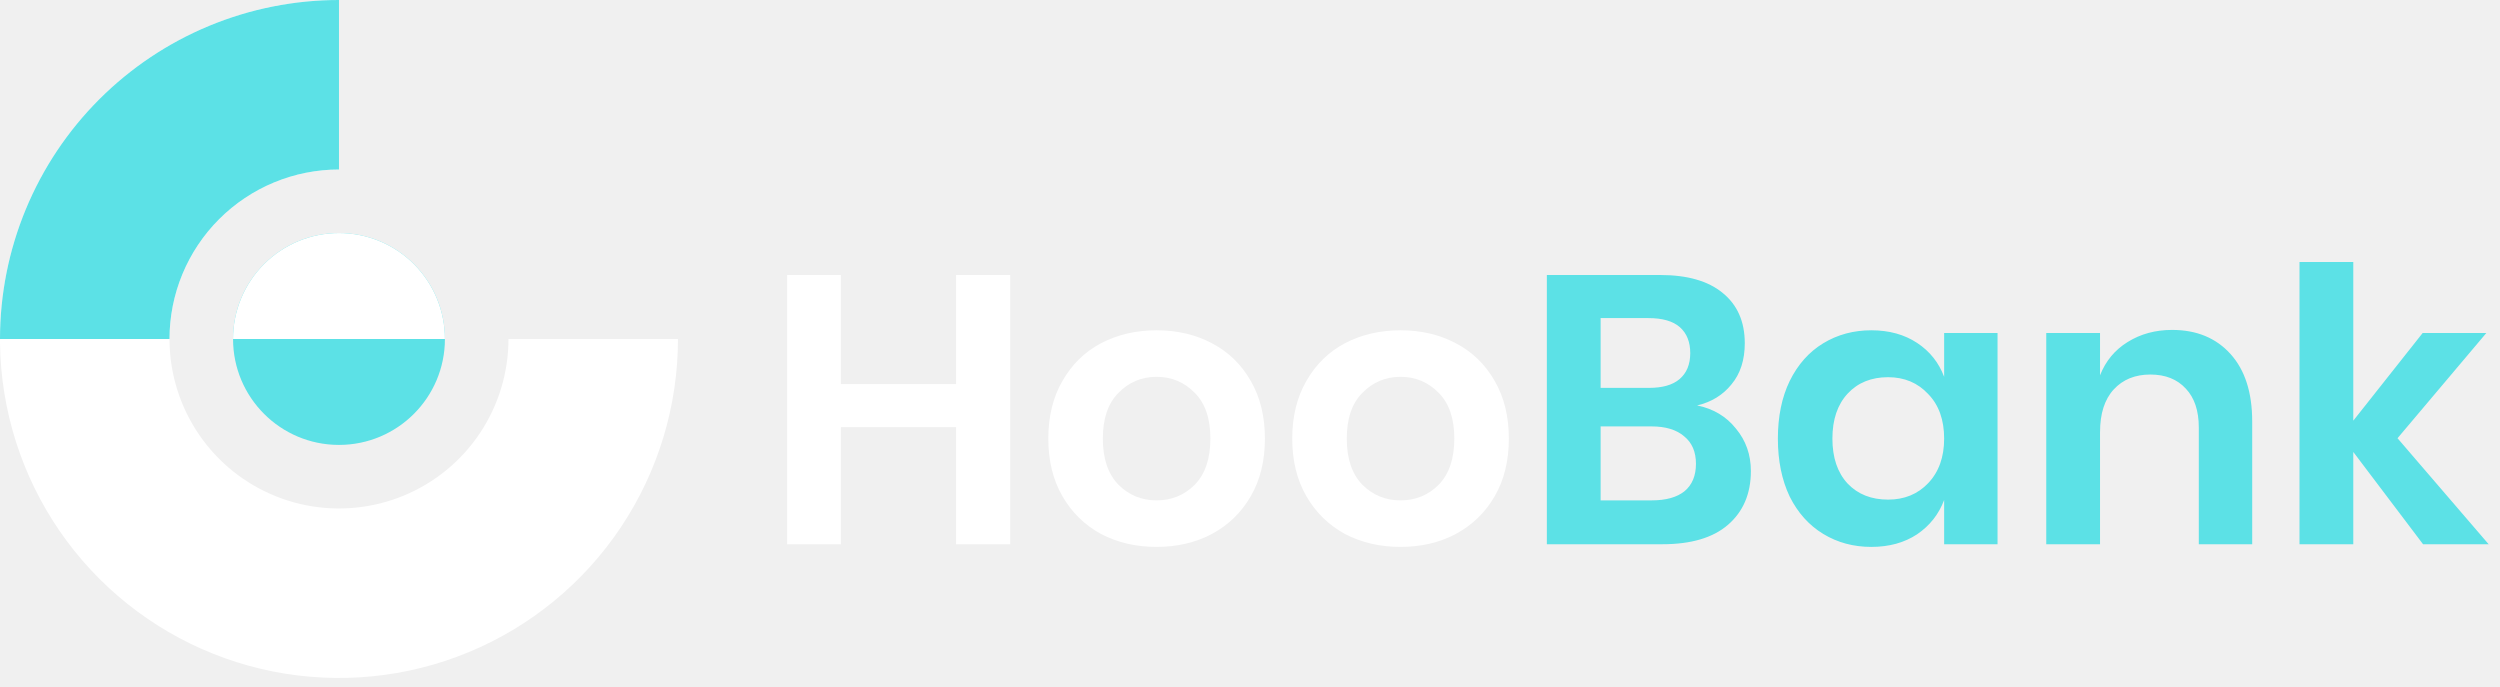
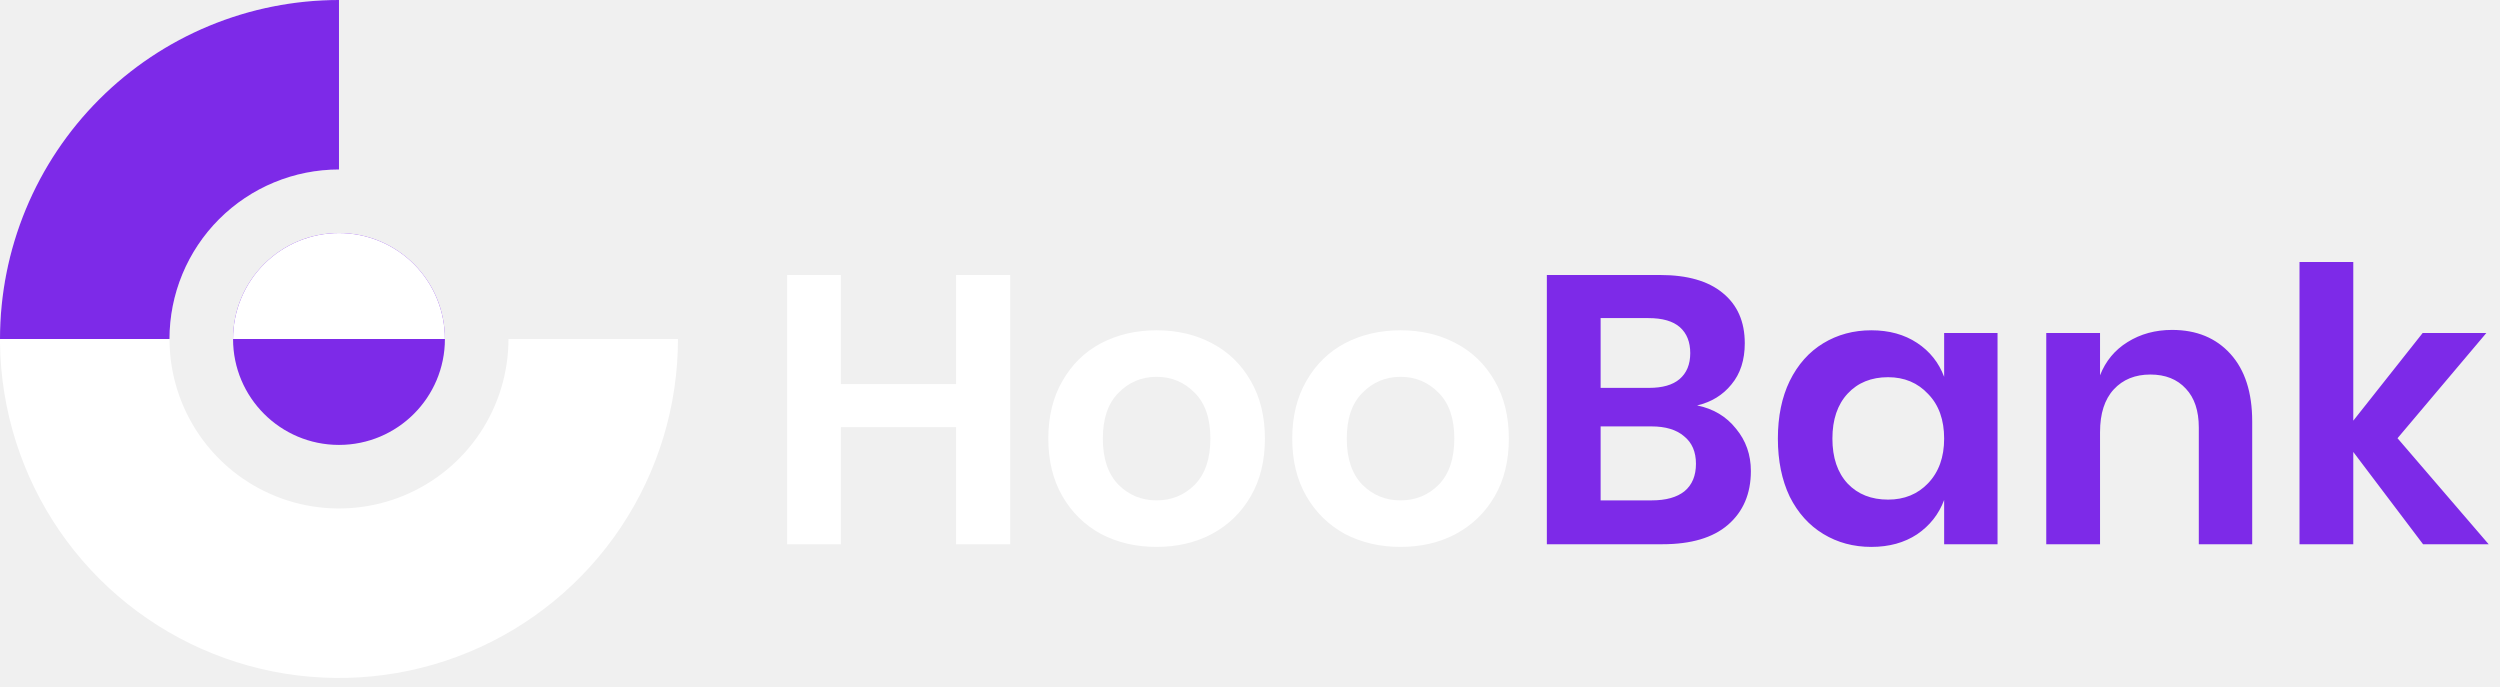
<svg xmlns="http://www.w3.org/2000/svg" width="266" height="73" viewBox="0 0 266 73" fill="none">
  <path d="M107.487 29.26V57.907H101.725V45.45H89.471V57.907H83.749V29.26H89.471V40.865H101.725V29.26H107.487ZM123.063 35.143C125.255 35.143 127.216 35.603 128.947 36.523C130.705 37.443 132.085 38.782 133.086 40.54C134.087 42.271 134.587 44.314 134.587 46.667C134.587 49.02 134.087 51.063 133.086 52.794C132.085 54.525 130.705 55.864 128.947 56.811C127.216 57.731 125.255 58.191 123.063 58.191C120.872 58.191 118.898 57.731 117.139 56.811C115.408 55.864 114.042 54.525 113.041 52.794C112.04 51.063 111.54 49.02 111.54 46.667C111.54 44.314 112.04 42.271 113.041 40.54C114.042 38.782 115.408 37.443 117.139 36.523C118.898 35.603 120.872 35.143 123.063 35.143ZM123.063 40.094C121.467 40.094 120.115 40.662 119.006 41.798C117.897 42.907 117.342 44.53 117.342 46.667C117.342 48.804 117.897 50.441 119.006 51.577C120.115 52.686 121.467 53.24 123.063 53.24C124.659 53.24 126.012 52.686 127.121 51.577C128.23 50.441 128.785 48.804 128.785 46.667C128.785 44.53 128.23 42.907 127.121 41.798C126.012 40.662 124.659 40.094 123.063 40.094ZM149.018 35.143C151.209 35.143 153.17 35.603 154.901 36.523C156.66 37.443 158.039 38.782 159.04 40.54C160.041 42.271 160.542 44.314 160.542 46.667C160.542 49.02 160.041 51.063 159.04 52.794C158.039 54.525 156.66 55.864 154.901 56.811C153.17 57.731 151.209 58.191 149.018 58.191C146.827 58.191 144.852 57.731 143.094 56.811C141.363 55.864 139.996 54.525 138.996 52.794C137.995 51.063 137.494 49.02 137.494 46.667C137.494 44.314 137.995 42.271 138.996 40.54C139.996 38.782 141.363 37.443 143.094 36.523C144.852 35.603 146.827 35.143 149.018 35.143ZM149.018 40.094C147.422 40.094 146.069 40.662 144.96 41.798C143.851 42.907 143.297 44.53 143.297 46.667C143.297 48.804 143.851 50.441 144.96 51.577C146.069 52.686 147.422 53.24 149.018 53.24C150.614 53.24 151.966 52.686 153.076 51.577C154.185 50.441 154.739 48.804 154.739 46.667C154.739 44.53 154.185 42.907 153.076 41.798C151.966 40.662 150.614 40.094 149.018 40.094Z" fill="white" />
-   <path d="M180.572 43.137C182.303 43.489 183.683 44.314 184.711 45.612C185.766 46.883 186.293 48.385 186.293 50.116C186.293 52.524 185.482 54.431 183.859 55.837C182.263 57.217 179.936 57.907 176.88 57.907H164.585V29.26H176.636C179.531 29.26 181.749 29.896 183.291 31.167C184.86 32.438 185.644 34.224 185.644 36.523C185.644 38.308 185.171 39.769 184.224 40.905C183.304 42.041 182.087 42.785 180.572 43.137ZM170.306 41.27H175.459C176.893 41.27 177.975 40.959 178.706 40.337C179.463 39.688 179.842 38.768 179.842 37.578C179.842 36.388 179.476 35.468 178.746 34.819C178.016 34.17 176.893 33.845 175.378 33.845H170.306V41.27ZM175.743 53.24C177.258 53.24 178.421 52.916 179.233 52.267C180.045 51.59 180.45 50.617 180.45 49.345C180.45 48.074 180.031 47.1 179.192 46.424C178.381 45.72 177.218 45.369 175.703 45.369H170.306V53.24H175.743ZM199.107 35.143C201 35.143 202.623 35.59 203.976 36.483C205.329 37.375 206.289 38.579 206.857 40.094V35.428H212.538V57.907H206.857V53.2C206.289 54.715 205.329 55.932 203.976 56.852C202.623 57.744 201 58.191 199.107 58.191C197.213 58.191 195.509 57.731 193.994 56.811C192.479 55.892 191.289 54.566 190.423 52.835C189.585 51.076 189.166 49.02 189.166 46.667C189.166 44.314 189.585 42.271 190.423 40.54C191.289 38.782 192.479 37.443 193.994 36.523C195.509 35.603 197.213 35.143 199.107 35.143ZM200.892 40.134C199.107 40.134 197.673 40.716 196.591 41.879C195.509 43.042 194.968 44.638 194.968 46.667C194.968 48.696 195.509 50.292 196.591 51.455C197.673 52.591 199.107 53.159 200.892 53.159C202.623 53.159 204.044 52.578 205.153 51.414C206.289 50.224 206.857 48.642 206.857 46.667C206.857 44.665 206.289 43.083 205.153 41.92C204.044 40.729 202.623 40.134 200.892 40.134ZM231.113 35.103C233.709 35.103 235.779 35.955 237.321 37.659C238.863 39.363 239.634 41.757 239.634 44.841V57.907H233.953V45.49C233.953 43.705 233.493 42.325 232.573 41.352C231.654 40.351 230.396 39.85 228.8 39.85C227.177 39.85 225.878 40.378 224.904 41.433C223.931 42.488 223.444 44.003 223.444 45.977V57.907H217.722V35.428H223.444V39.931C224.039 38.417 225.013 37.24 226.365 36.401C227.745 35.536 229.327 35.103 231.113 35.103ZM257.814 57.907L250.389 48.087V57.907H244.668V27.88H250.389V44.76L257.774 35.428H264.55L255.096 46.627L264.793 57.907H257.814Z" fill="#5CE1E6" />
+   <path d="M180.572 43.137C182.303 43.489 183.683 44.314 184.711 45.612C185.766 46.883 186.293 48.385 186.293 50.116C186.293 52.524 185.482 54.431 183.859 55.837C182.263 57.217 179.936 57.907 176.88 57.907H164.585V29.26H176.636C179.531 29.26 181.749 29.896 183.291 31.167C184.86 32.438 185.644 34.224 185.644 36.523C185.644 38.308 185.171 39.769 184.224 40.905C183.304 42.041 182.087 42.785 180.572 43.137ZM170.306 41.27H175.459C176.893 41.27 177.975 40.959 178.706 40.337C179.463 39.688 179.842 38.768 179.842 37.578C179.842 36.388 179.476 35.468 178.746 34.819C178.016 34.17 176.893 33.845 175.378 33.845H170.306V41.27ZM175.743 53.24C177.258 53.24 178.421 52.916 179.233 52.267C180.045 51.59 180.45 50.617 180.45 49.345C180.45 48.074 180.031 47.1 179.192 46.424C178.381 45.72 177.218 45.369 175.703 45.369H170.306V53.24H175.743ZM199.107 35.143C201 35.143 202.623 35.59 203.976 36.483C205.329 37.375 206.289 38.579 206.857 40.094V35.428H212.538V57.907H206.857V53.2C206.289 54.715 205.329 55.932 203.976 56.852C202.623 57.744 201 58.191 199.107 58.191C197.213 58.191 195.509 57.731 193.994 56.811C192.479 55.892 191.289 54.566 190.423 52.835C189.585 51.076 189.166 49.02 189.166 46.667C189.166 44.314 189.585 42.271 190.423 40.54C191.289 38.782 192.479 37.443 193.994 36.523C195.509 35.603 197.213 35.143 199.107 35.143ZM200.892 40.134C199.107 40.134 197.673 40.716 196.591 41.879C195.509 43.042 194.968 44.638 194.968 46.667C194.968 48.696 195.509 50.292 196.591 51.455C197.673 52.591 199.107 53.159 200.892 53.159C202.623 53.159 204.044 52.578 205.153 51.414C206.289 50.224 206.857 48.642 206.857 46.667C206.857 44.665 206.289 43.083 205.153 41.92C204.044 40.729 202.623 40.134 200.892 40.134ZM231.113 35.103C233.709 35.103 235.779 35.955 237.321 37.659C238.863 39.363 239.634 41.757 239.634 44.841V57.907H233.953V45.49C233.953 43.705 233.493 42.325 232.573 41.352C231.654 40.351 230.396 39.85 228.8 39.85C227.177 39.85 225.878 40.378 224.904 41.433C223.931 42.488 223.444 44.003 223.444 45.977V57.907H217.722V35.428H223.444V39.931C224.039 38.417 225.013 37.24 226.365 36.401C227.745 35.536 229.327 35.103 231.113 35.103ZM257.814 57.907L250.389 48.087V57.907H244.668V27.88H250.389V44.76L257.774 35.428H264.55L255.096 46.627L264.793 57.907H257.814Z" fill="#7D2AE8" />
  <path d="M36.068 0C28.934 -8.50666e-08 21.961 2.115 16.03 6.079C10.098 10.042 5.475 15.675 2.745 22.265C0.016 28.856 -0.699 36.108 0.693 43.104C2.085 50.101 5.52 56.527 10.564 61.572C15.608 66.616 22.035 70.051 29.031 71.443C36.028 72.834 43.28 72.12 49.87 69.39C56.461 66.66 62.094 62.037 66.057 56.106C70.02 50.175 72.136 43.201 72.136 36.068L54.102 36.068C54.102 39.635 53.044 43.121 51.062 46.087C49.081 49.053 46.264 51.364 42.969 52.729C39.674 54.094 36.048 54.451 32.55 53.755C29.051 53.059 25.838 51.342 23.316 48.82C20.794 46.298 19.076 43.084 18.38 39.586C17.685 36.088 18.042 32.462 19.407 29.166C20.772 25.871 23.083 23.055 26.049 21.073C29.014 19.092 32.501 18.034 36.068 18.034L36.068 0Z" fill="white" />
-   <path d="M36.068 0C31.331 -5.64821e-08 26.641 0.933 22.265 2.745C17.889 4.558 13.913 7.215 10.564 10.564C7.215 13.913 4.558 17.889 2.745 22.265C0.933 26.641 -7.1519e-07 31.331 0 36.068L18.034 36.068C18.034 33.7 18.5 31.355 19.407 29.166C20.313 26.979 21.641 24.991 23.316 23.316C24.991 21.641 26.979 20.313 29.166 19.407C31.355 18.5 33.7 18.034 36.068 18.034L36.068 0Z" fill="#5CE1E6" />
-   <circle cx="36.068" cy="36.068" r="11.271" fill="#5CE1E6" />
+   <path d="M36.068 0C31.331 -5.64821e-08 26.641 0.933 22.265 2.745C17.889 4.558 13.913 7.215 10.564 10.564C7.215 13.913 4.558 17.889 2.745 22.265C0.933 26.641 -7.1519e-07 31.331 0 36.068L18.034 36.068C18.034 33.7 18.5 31.355 19.407 29.166C20.313 26.979 21.641 24.991 23.316 23.316C24.991 21.641 26.979 20.313 29.166 19.407C31.355 18.5 33.7 18.034 36.068 18.034L36.068 0Z" fill="#7D2AE8" />
+   <circle cx="36.068" cy="36.068" r="11.271" fill="#7D2AE8" />
  <path d="M47.339 36.068C47.339 34.588 47.047 33.122 46.481 31.755C45.915 30.387 45.084 29.145 44.038 28.098C42.991 27.051 41.749 26.221 40.381 25.655C39.014 25.088 37.548 24.797 36.068 24.797C34.588 24.797 33.122 25.088 31.755 25.655C30.387 26.221 29.145 27.051 28.098 28.098C27.051 29.145 26.221 30.387 25.655 31.755C25.088 33.122 24.797 34.588 24.797 36.068L36.068 36.068H47.339Z" fill="white" />
</svg>
